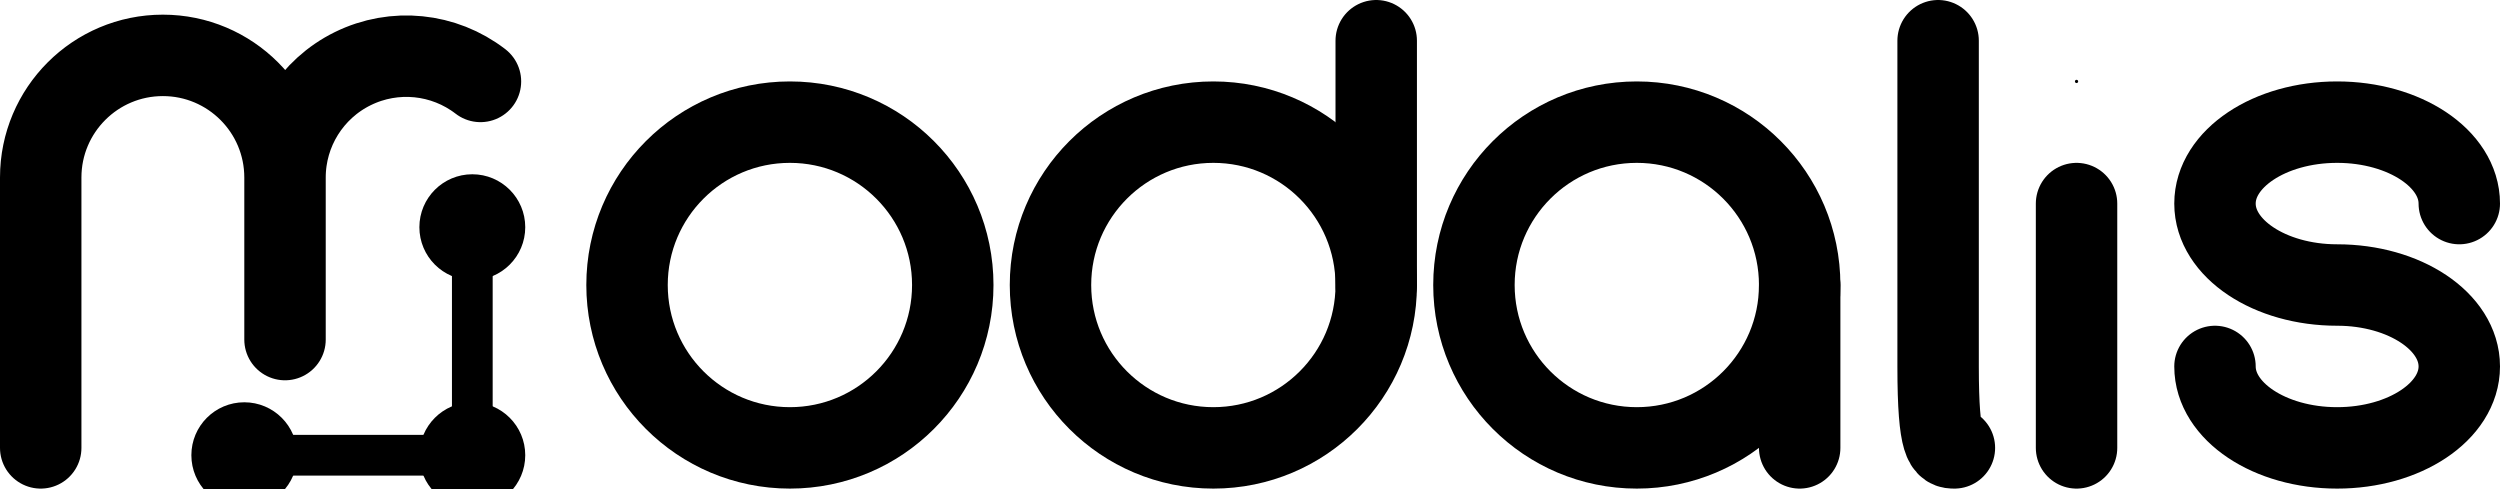
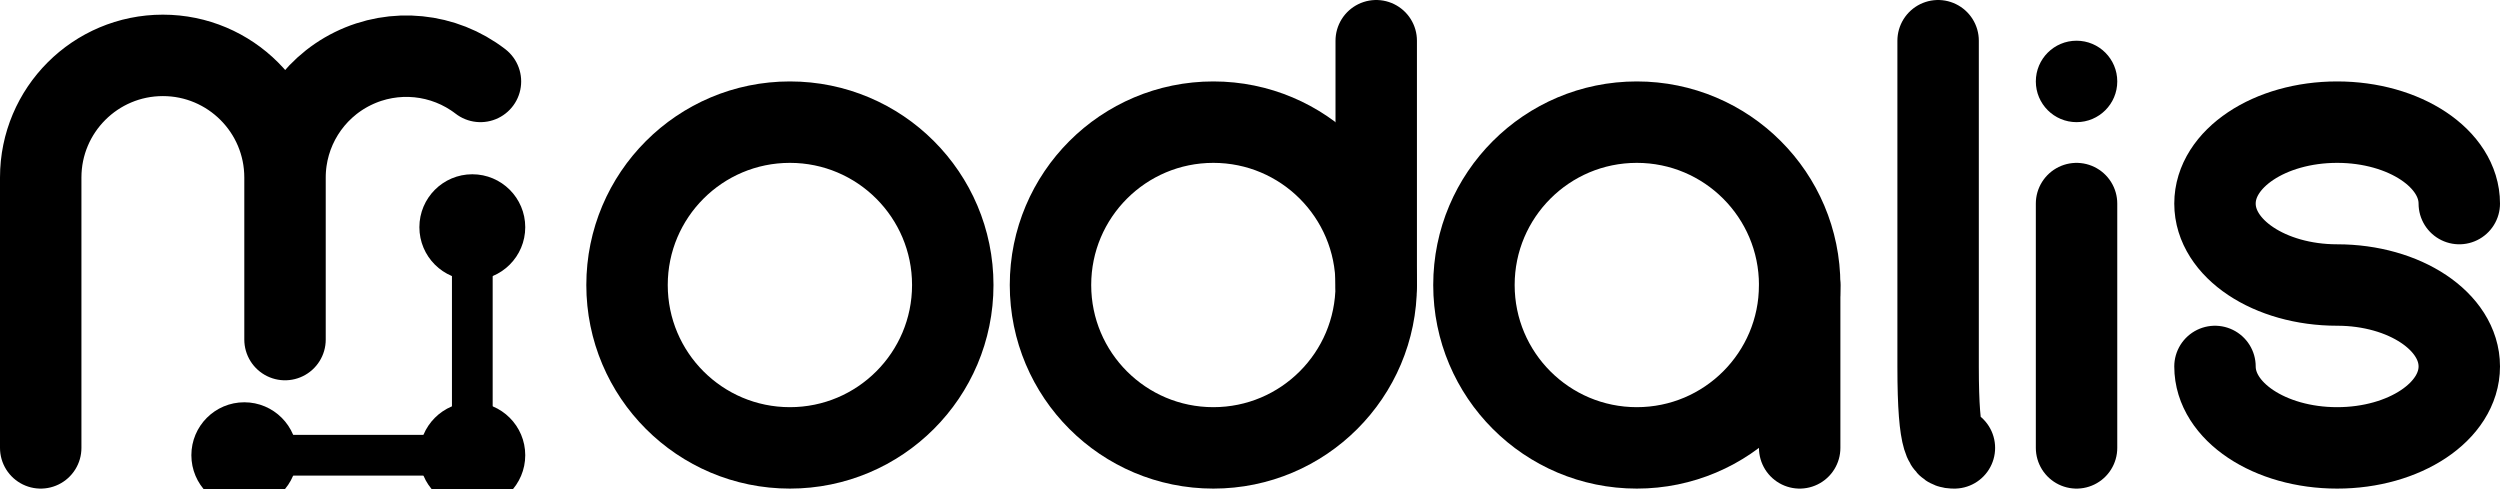
<svg xmlns="http://www.w3.org/2000/svg" width="100%" height="100%" viewBox="0 0 3070 600">
  <path d="M 50 550 L 50 218 A 1.0 1.0 0 0 1 350 218 L 350 417 L 350 218 A 149 149 0 0 1 590 100" fill="none" stroke="#000000" stroke-width="100" stroke-linecap="round" stroke-linejoin="round" />
  <g transform="translate(-150,-200)">
    <line x1="730" y1="759" x2="730" y2="479" stroke-width="50" stroke="#000000" stroke-linecap="round" stroke-linejoin="round">
  </line>
    <circle cx="730" cy="479" r="65" style="fill:#000000;">
  </circle>
    <line x1="730" y1="759" x2="450" y2="759" stroke-width="50" stroke="#000000" stroke-linecap="round" stroke-linejoin="round">
  </line>
    <circle cx="450" cy="759" r="65" style="fill:#000000;">
  </circle>
    <circle cx="730" cy="759" r="65" style="fill:#000000;">
  </circle>
  </g>
  <circle cx="970" cy="350" r="200" fill="none" stroke="#000000" stroke-width="100" stroke-linecap="round" stroke-linejoin="round" />
  <path d="M 1690 350 L 1690 50" fill="none" stroke="#000000" stroke-width="100" stroke-linecap="round" stroke-linejoin="round" />
  <circle cx="1490" cy="350" r="200" fill="none" stroke="#000000" stroke-width="100" stroke-linecap="round" stroke-linejoin="round" />
  <path d="M 2210 350 L 2210 550" fill="none" stroke="#000000" stroke-width="100" stroke-linecap="round" stroke-linejoin="round" />
  <circle cx="2010" cy="350" r="200" fill="none" stroke="#000000" stroke-width="100" stroke-linecap="round" stroke-linejoin="round" />
  <path d="M 2380 50 L 2380 450 C 2380 550 2390 550 2400 550" fill="none" stroke="#000000" stroke-width="100" stroke-linecap="round" stroke-linejoin="round" />
  <path d="M 2550 250 L 2550 550" fill="none" stroke="#000000" stroke-width="100" stroke-linecap="round" stroke-linejoin="round" />
-   <circle cx="2550" cy="100" r="2" fill="#000000" />
+   <circle cx="2550" cy="100" r="50" fill="#000000" />
  <path d="M 3020 250 A 150 100 0 1 0 2870 350 A 150 100 0 1 1 2720 450" fill="none" stroke="#000000" stroke-width="100" stroke-linecap="round" stroke-linejoin="round" />
</svg>
